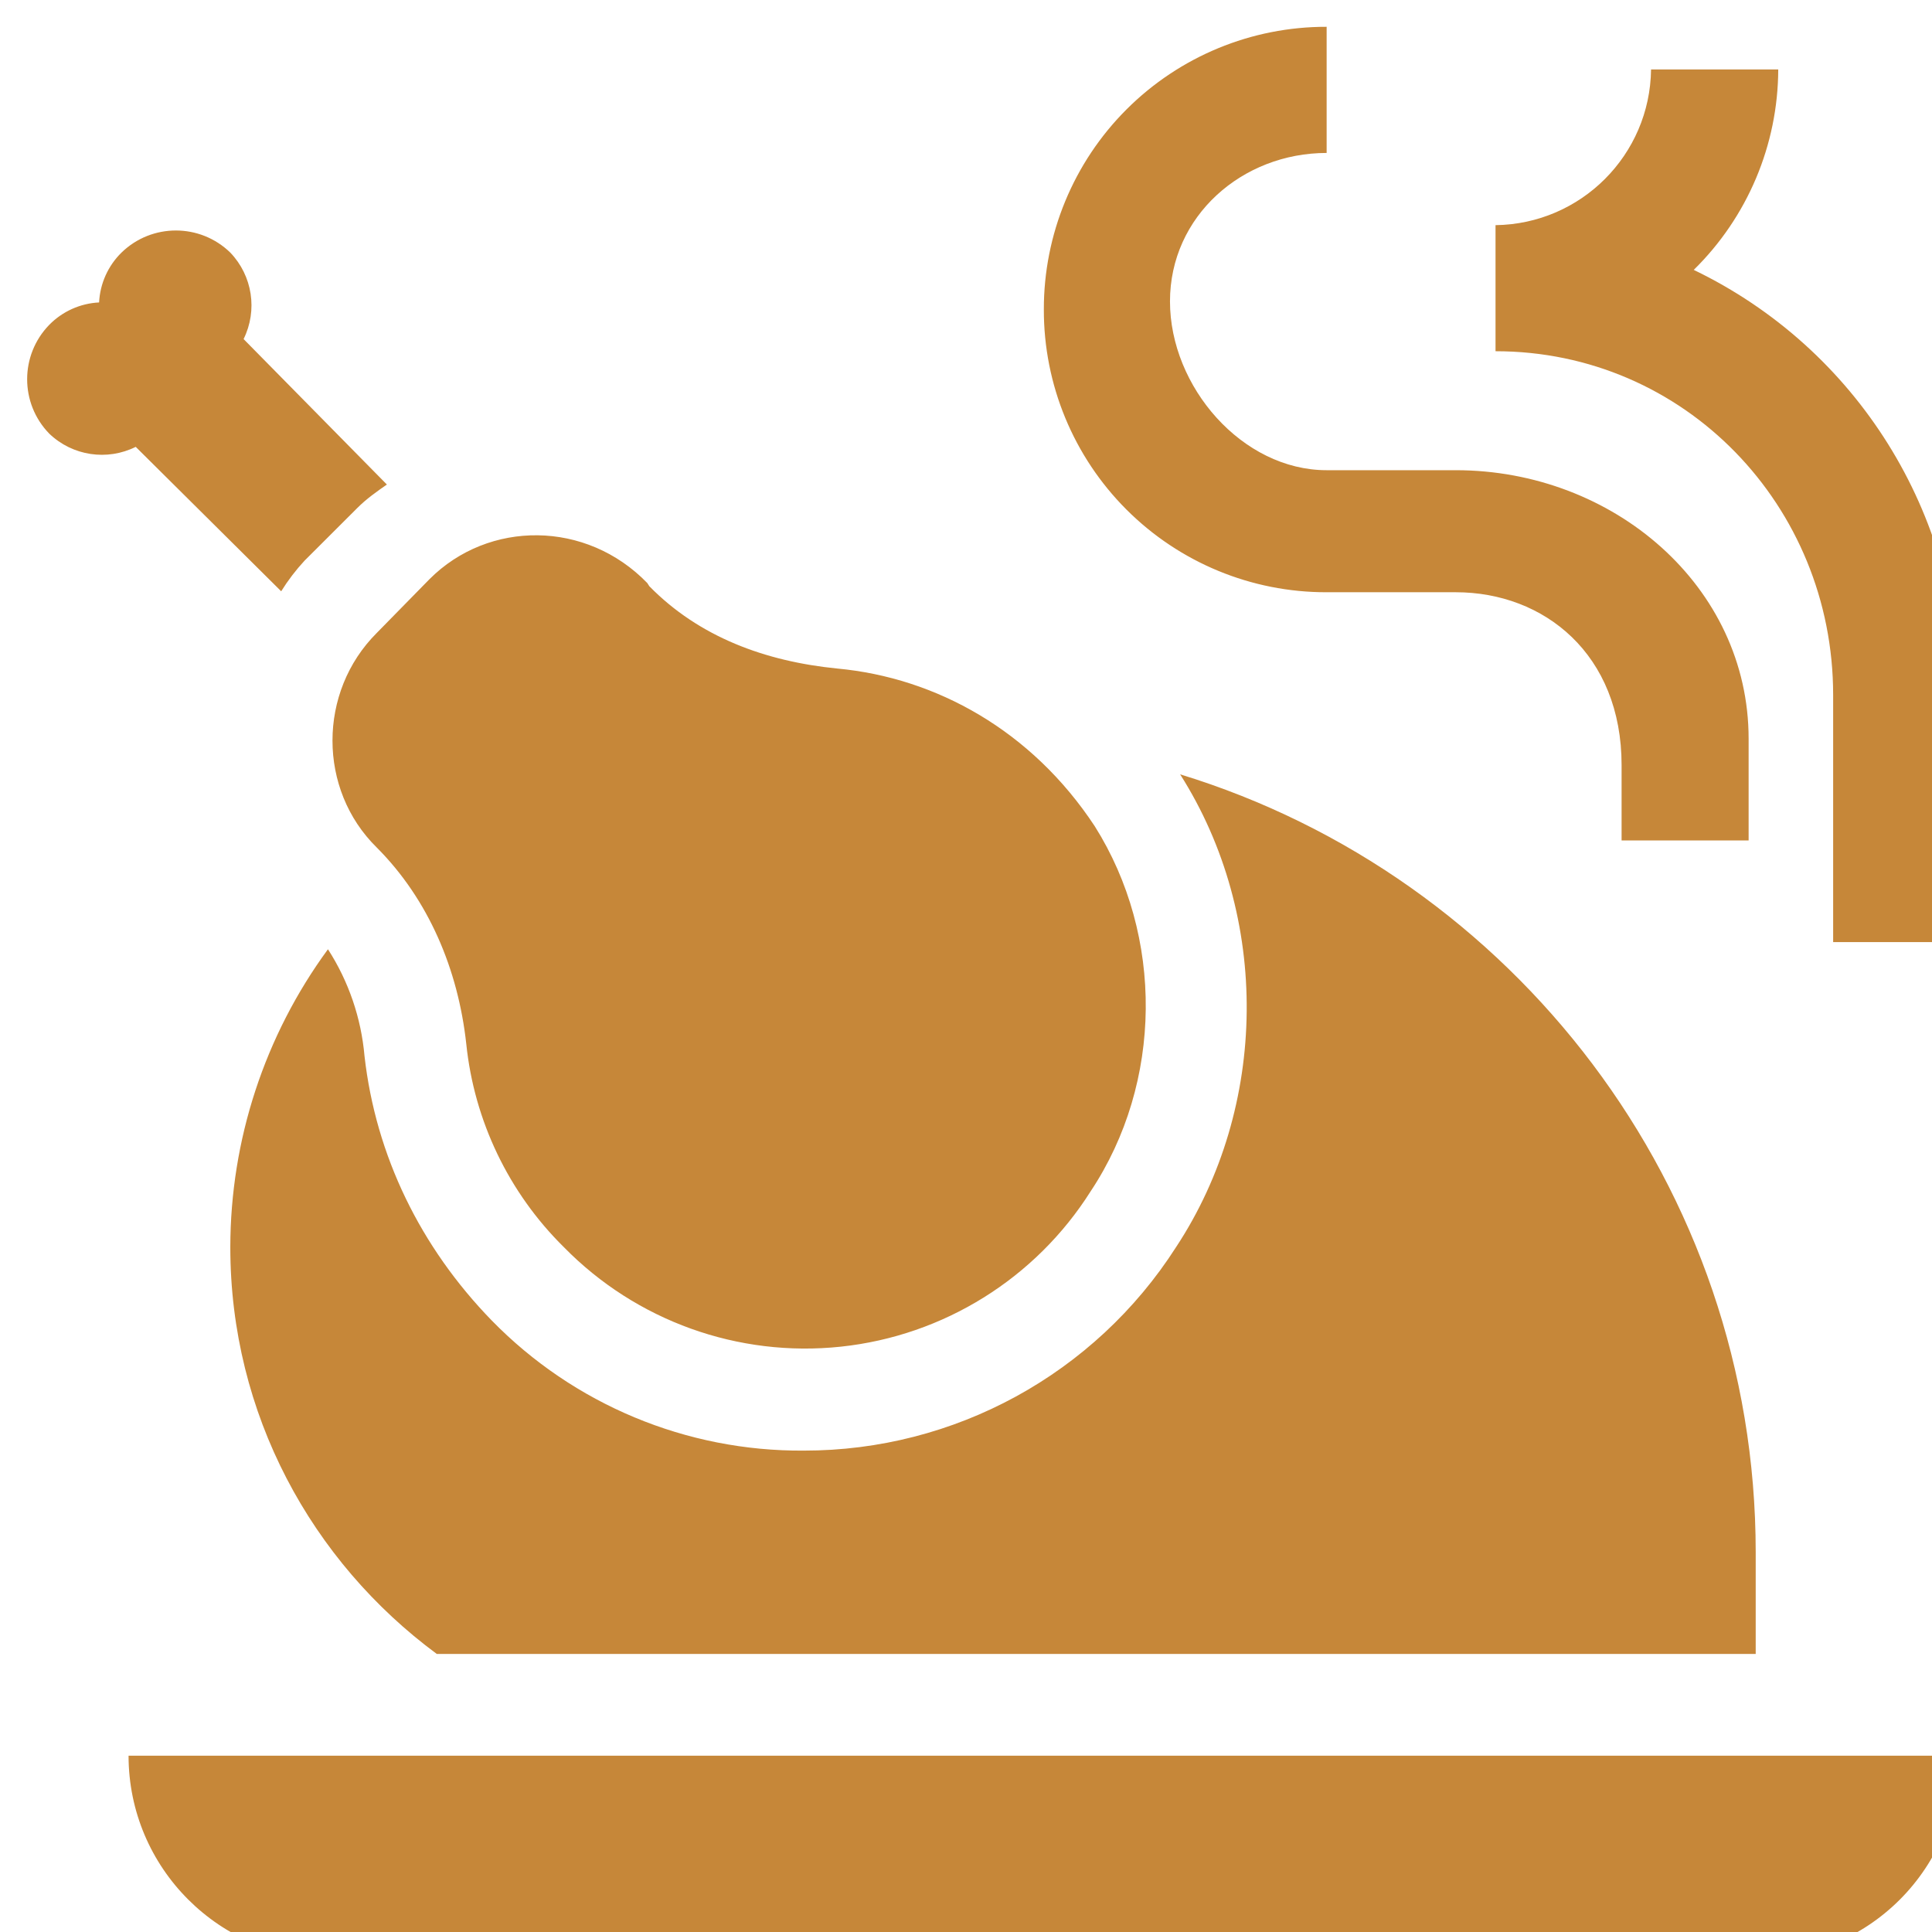
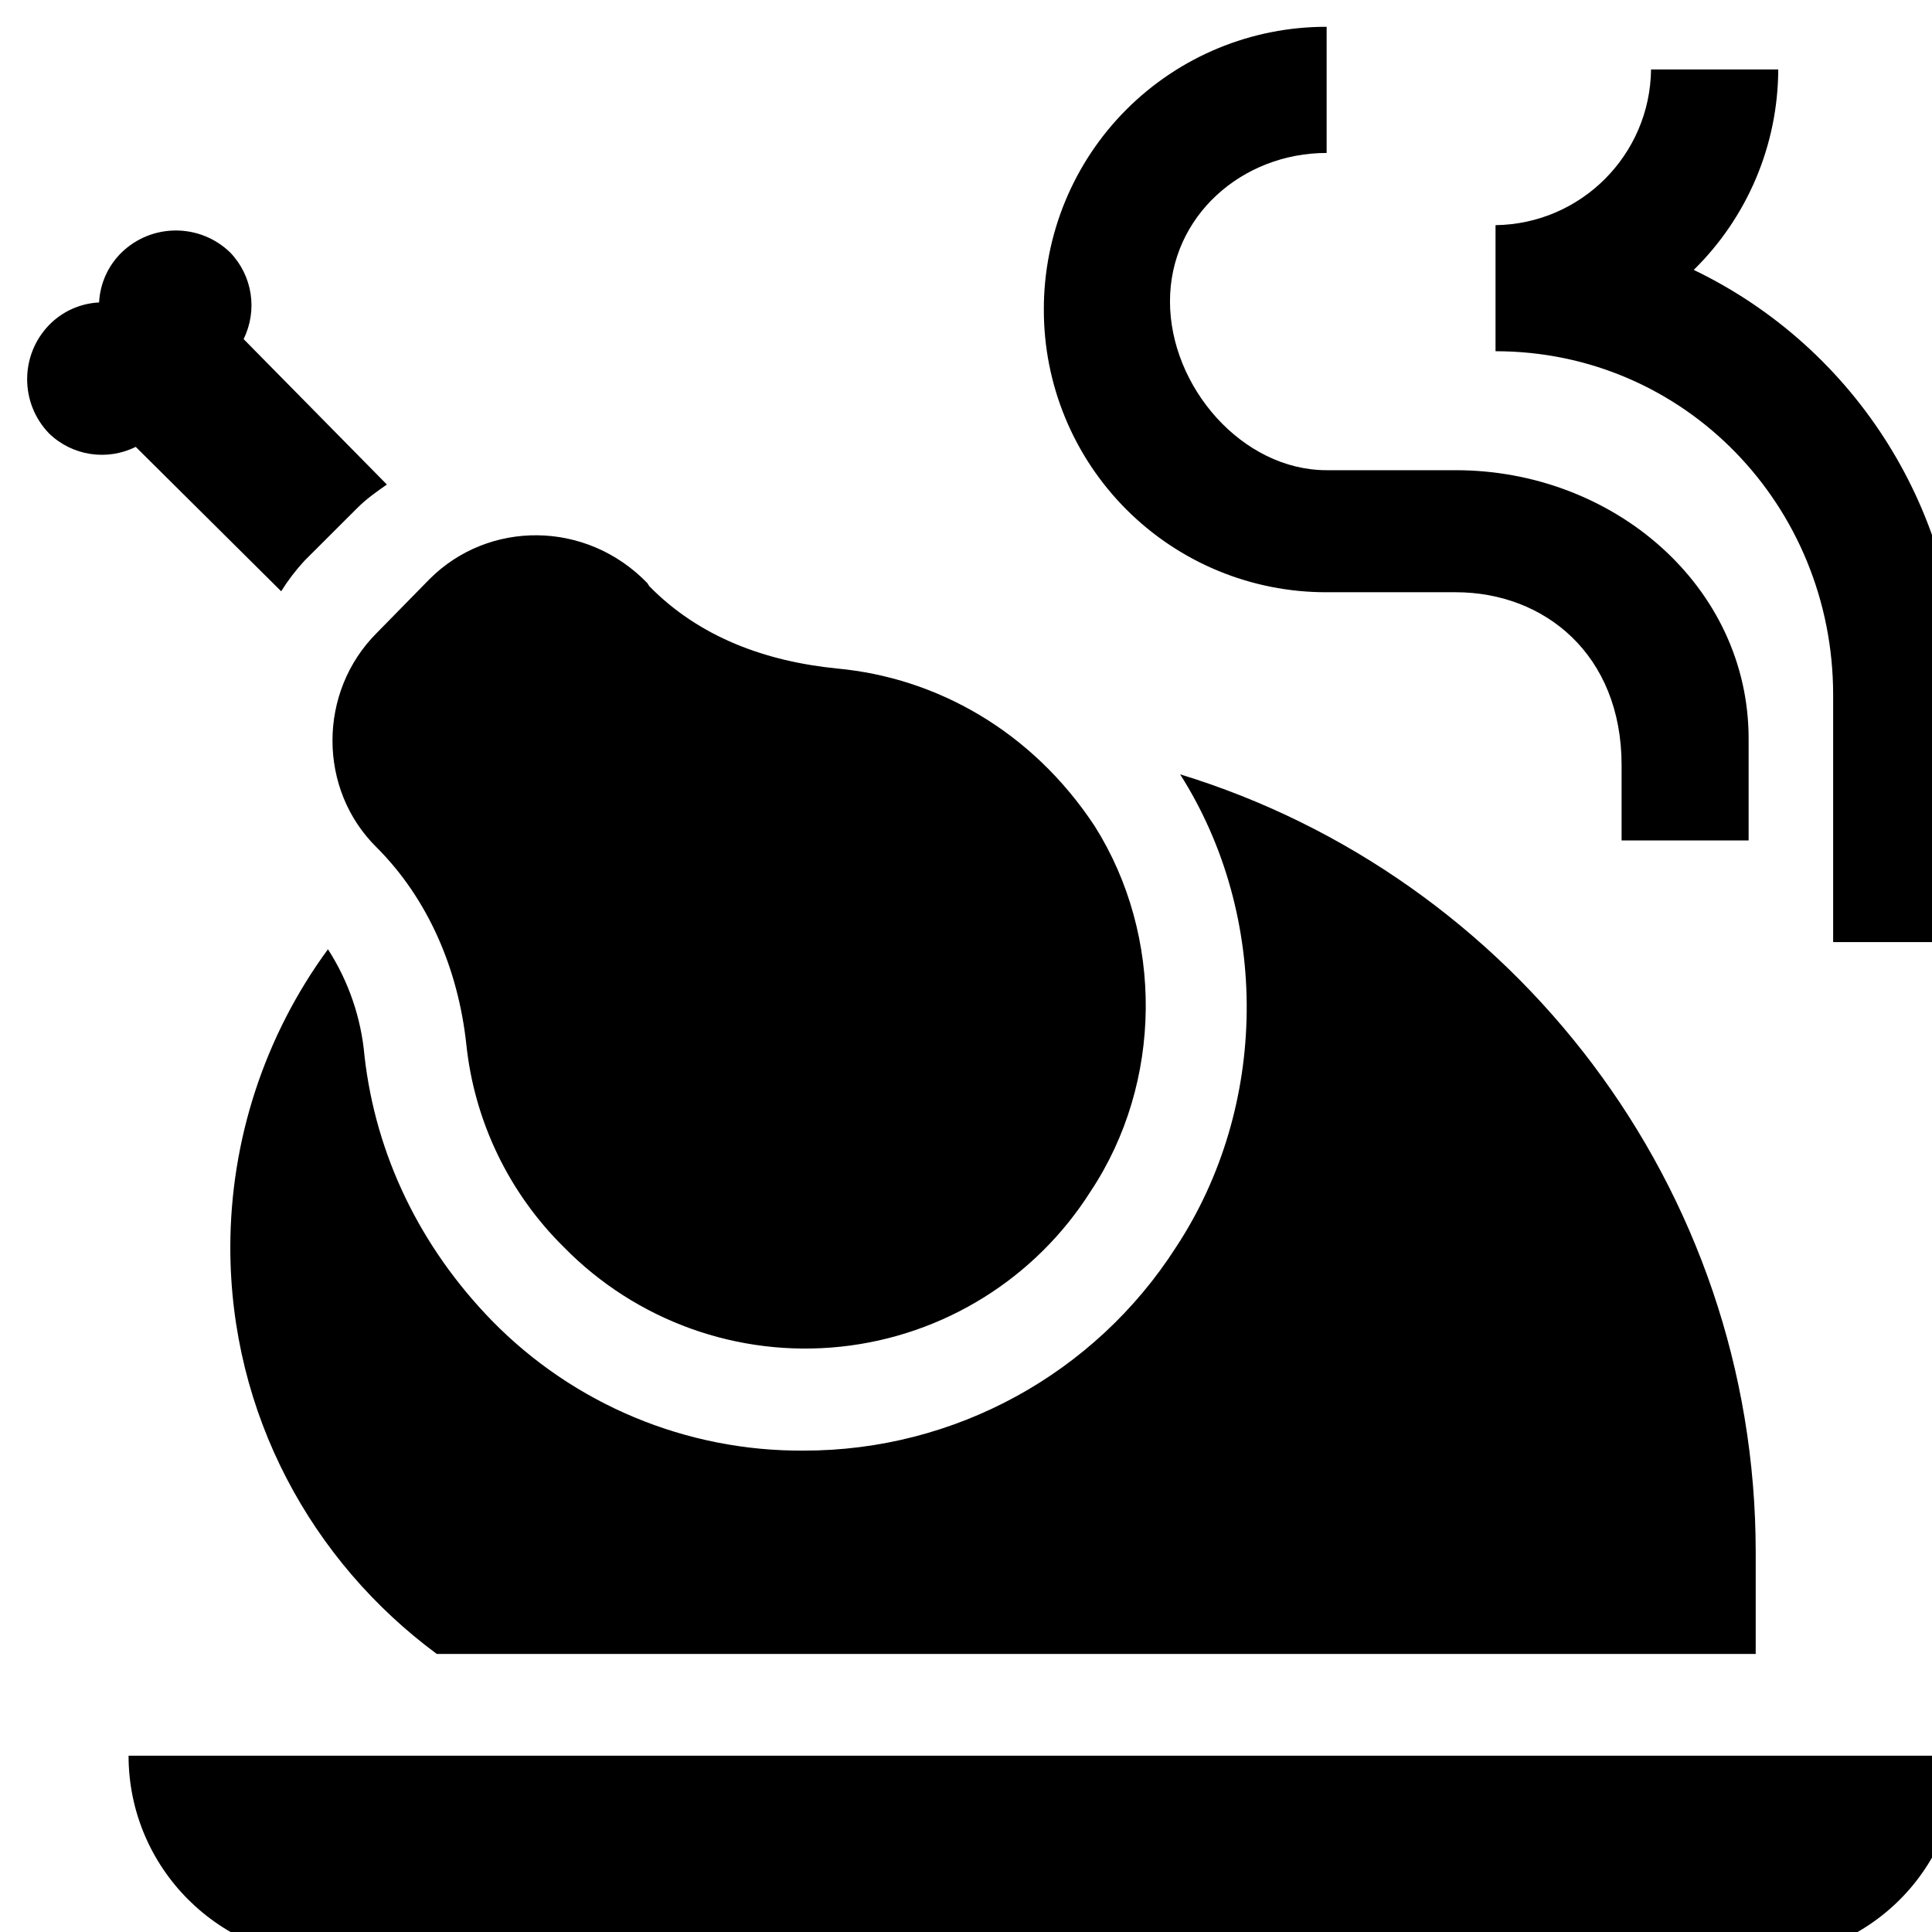
- <svg xmlns="http://www.w3.org/2000/svg" width="24" height="24" fill="none">
-   <path fill="#c68739" d="m4.68 7.863.657-.67c.733-.733 1.946-.733 2.704.05l.025.039c.619.631 1.44.934 2.337 1.023 1.225.114 2.413.77 3.196 1.958.86 1.364.847 3.184-.05 4.535a4.196 4.196 0 0 1-6.544.695 4.146 4.146 0 0 1-1.213-2.527c-.101-.922-.468-1.793-1.112-2.438-.733-.72-.733-1.933 0-2.665ZM9.986 18.02a5.364 5.364 0 0 1-3.878-1.617c-.885-.91-1.44-2.047-1.58-3.285a2.918 2.918 0 0 0-.454-1.326 6.272 6.272 0 0 0-1.213 3.701c0 2.072 1.01 3.904 2.565 5.053H21.81v-1.263c0-4.548-3.02-8.4-7.15-9.664 1.124 1.768 1.098 4.13-.051 5.874a5.485 5.485 0 0 1-4.624 2.527ZM16.48 7.357h1.604c1.1 0 2.06.771 2.06 2.148v.935h1.578V9.177c0-1.895-1.68-3.336-3.638-3.336H16.48c-1.049 0-1.946-1.036-1.946-2.097 0-1.06.897-1.844 1.946-1.844V.333a3.505 3.505 0 0 0-3.513 3.512 3.505 3.505 0 0 0 3.513 3.512ZM3.493 7.345a2.53 2.53 0 0 1 .29-.38l.657-.656c.114-.114.24-.202.366-.29l-1.78-1.807a.946.946 0 0 0-.165-1.074.969.969 0 0 0-1.352 0 .932.932 0 0 0-.278.619.932.932 0 0 0-.619.278.969.969 0 0 0 0 1.352c.29.278.72.34 1.074.164l1.807 1.794ZM21.04 3.353A3.505 3.505 0 0 0 22.09.863h-1.58a1.958 1.958 0 0 1-1.932 1.934v1.566c2.35 0 4.194 1.92 4.194 4.27v3.07h1.566v-3.07a5.825 5.825 0 0 0-3.297-5.28ZM4.124 24.336h17.687a2.518 2.518 0 0 0 2.526-2.526H1.597a2.527 2.527 0 0 0 2.527 2.526Z" />
+ <svg xmlns="http://www.w3.org/2000/svg" width="24" height="24">
+   <path d="m4.68 7.863.657-.67c.733-.733 1.946-.733 2.704.05l.025.039c.619.631 1.44.934 2.337 1.023 1.225.114 2.413.77 3.196 1.958.86 1.364.847 3.184-.05 4.535a4.196 4.196 0 0 1-6.544.695 4.146 4.146 0 0 1-1.213-2.527c-.101-.922-.468-1.793-1.112-2.438-.733-.72-.733-1.933 0-2.665ZM9.986 18.02a5.364 5.364 0 0 1-3.878-1.617c-.885-.91-1.44-2.047-1.58-3.285a2.918 2.918 0 0 0-.454-1.326 6.272 6.272 0 0 0-1.213 3.701c0 2.072 1.01 3.904 2.565 5.053H21.81v-1.263c0-4.548-3.02-8.4-7.15-9.664 1.124 1.768 1.098 4.13-.051 5.874a5.485 5.485 0 0 1-4.624 2.527ZM16.48 7.357h1.604c1.1 0 2.06.771 2.06 2.148v.935h1.578V9.177c0-1.895-1.68-3.336-3.638-3.336H16.48c-1.049 0-1.946-1.036-1.946-2.097 0-1.06.897-1.844 1.946-1.844V.333a3.505 3.505 0 0 0-3.513 3.512 3.505 3.505 0 0 0 3.513 3.512ZM3.493 7.345a2.53 2.53 0 0 1 .29-.38l.657-.656c.114-.114.24-.202.366-.29l-1.78-1.807a.946.946 0 0 0-.165-1.074.969.969 0 0 0-1.352 0 .932.932 0 0 0-.278.619.932.932 0 0 0-.619.278.969.969 0 0 0 0 1.352c.29.278.72.34 1.074.164l1.807 1.794ZM21.04 3.353A3.505 3.505 0 0 0 22.09.863h-1.58a1.958 1.958 0 0 1-1.932 1.934v1.566c2.35 0 4.194 1.92 4.194 4.27v3.07h1.566v-3.07a5.825 5.825 0 0 0-3.297-5.28ZM4.124 24.336h17.687a2.518 2.518 0 0 0 2.526-2.526H1.597a2.527 2.527 0 0 0 2.527 2.526Z" />
</svg>
